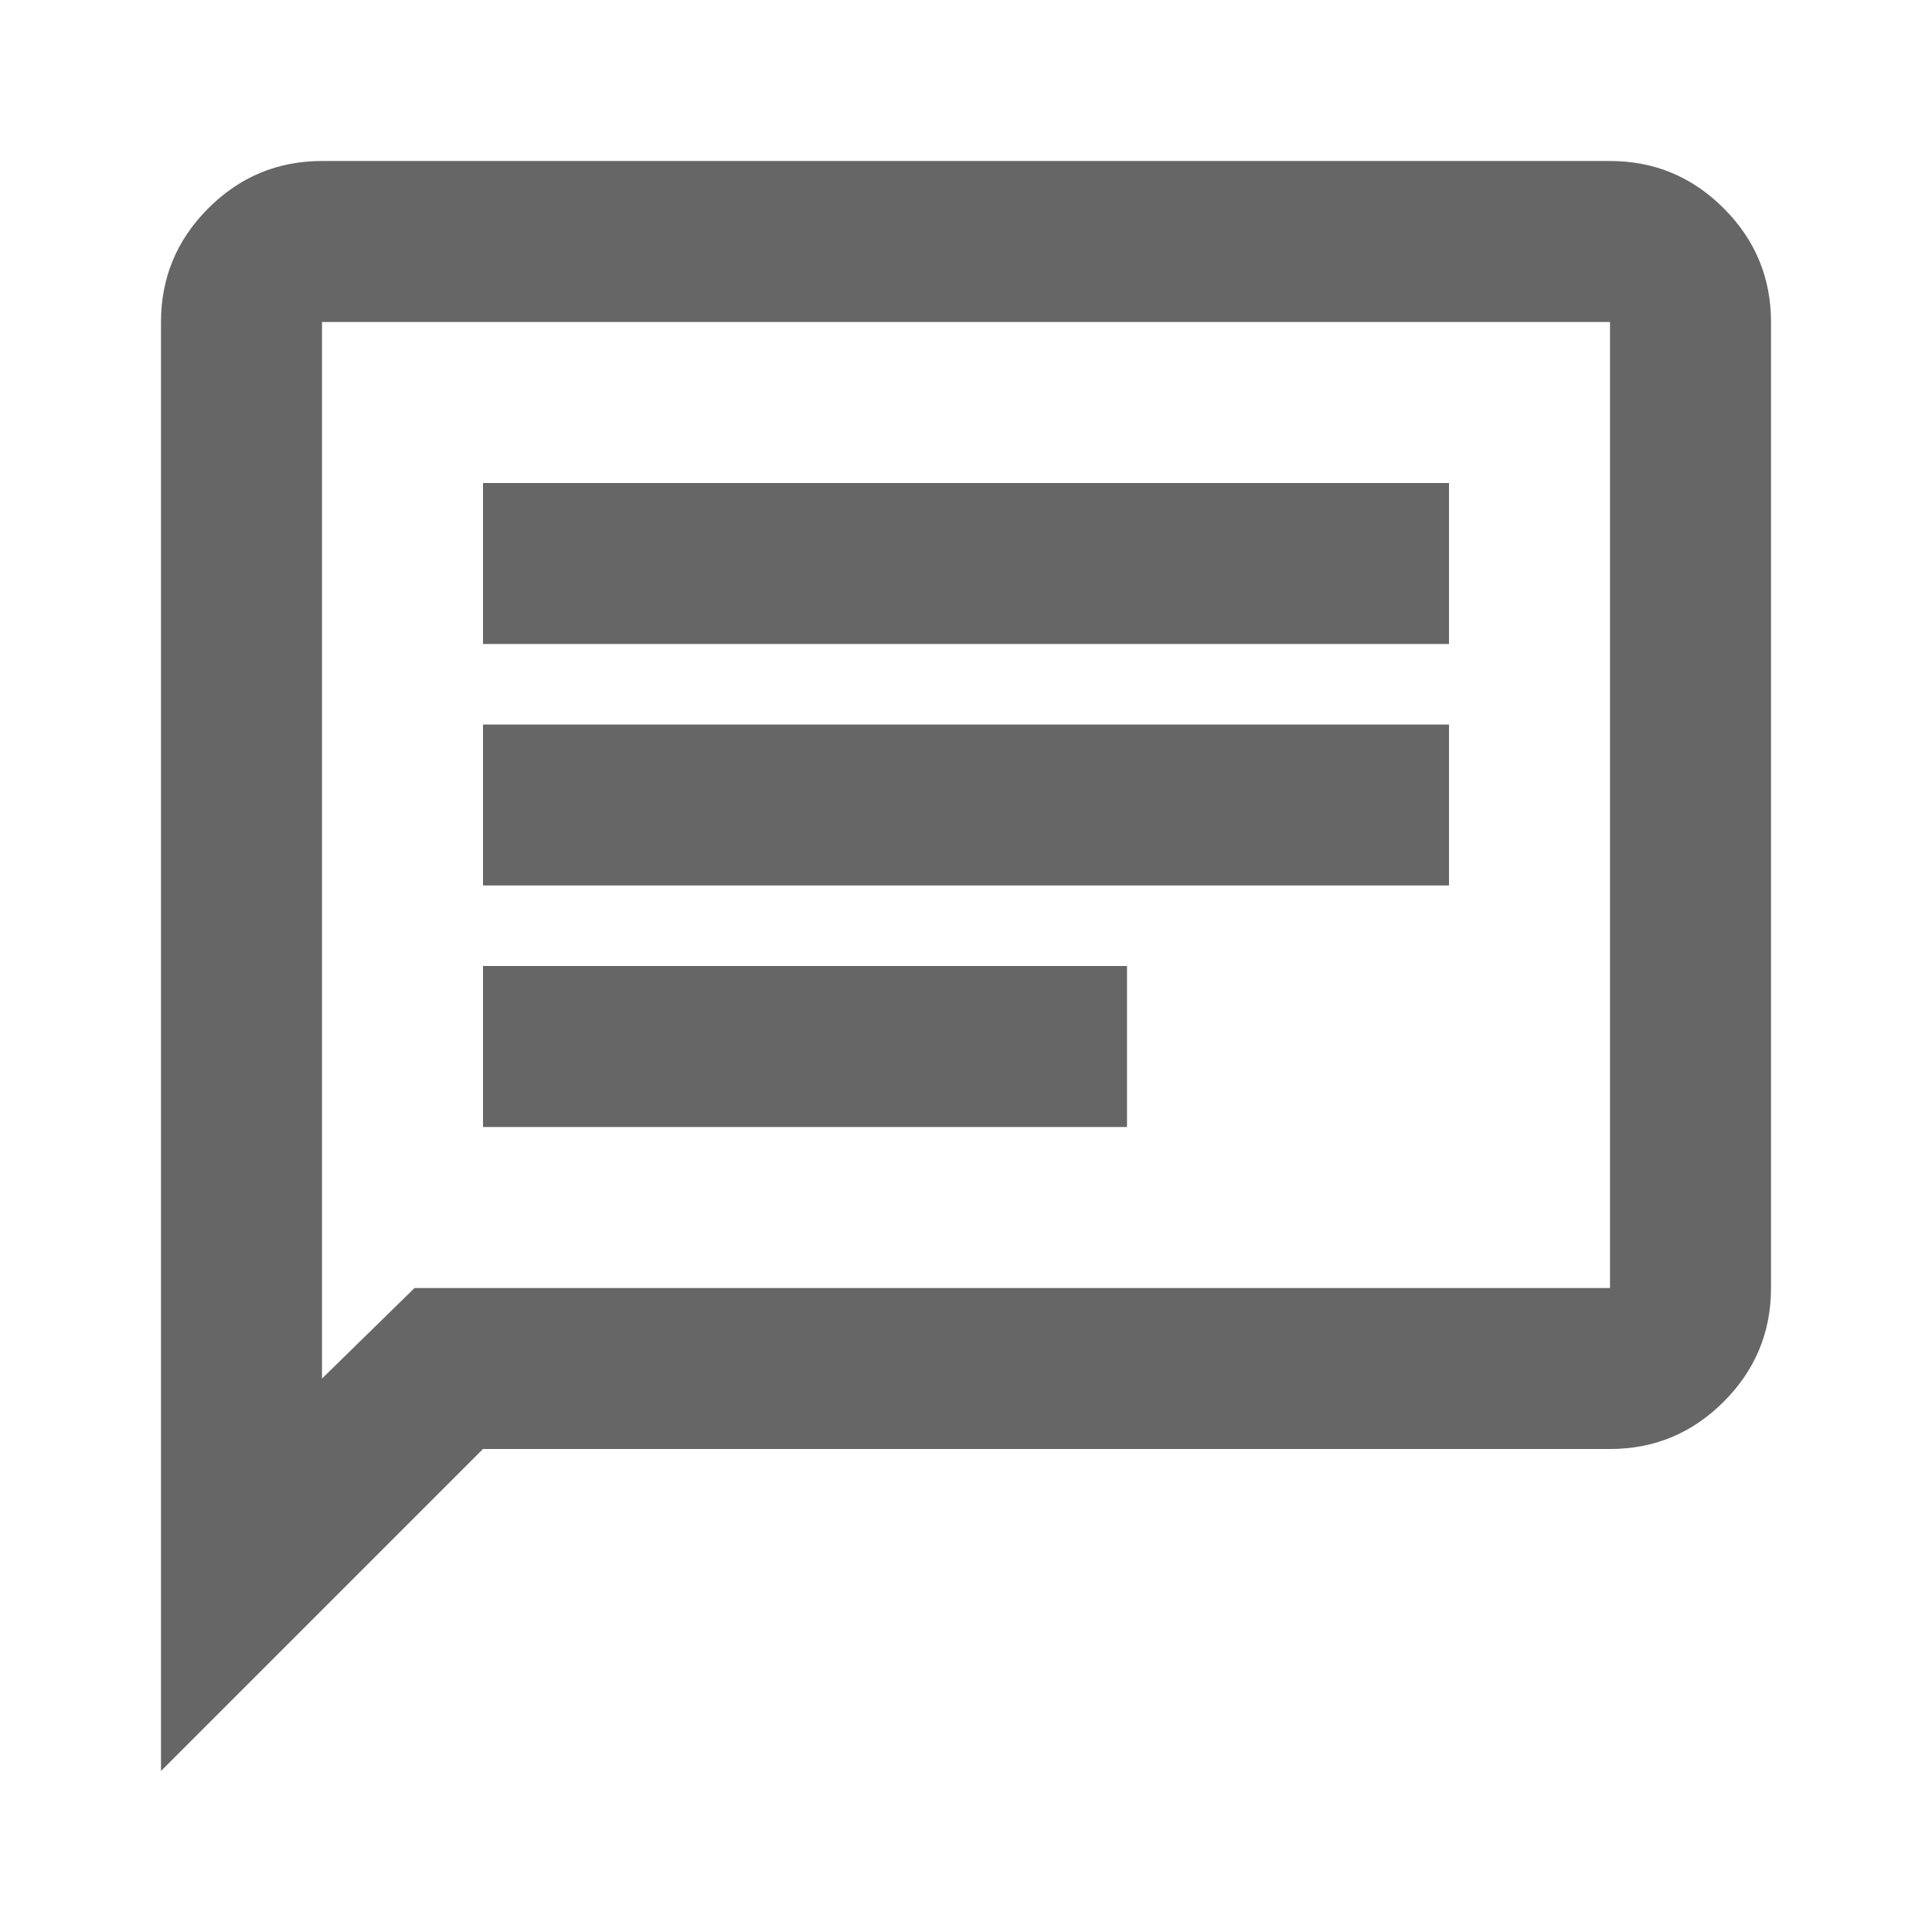
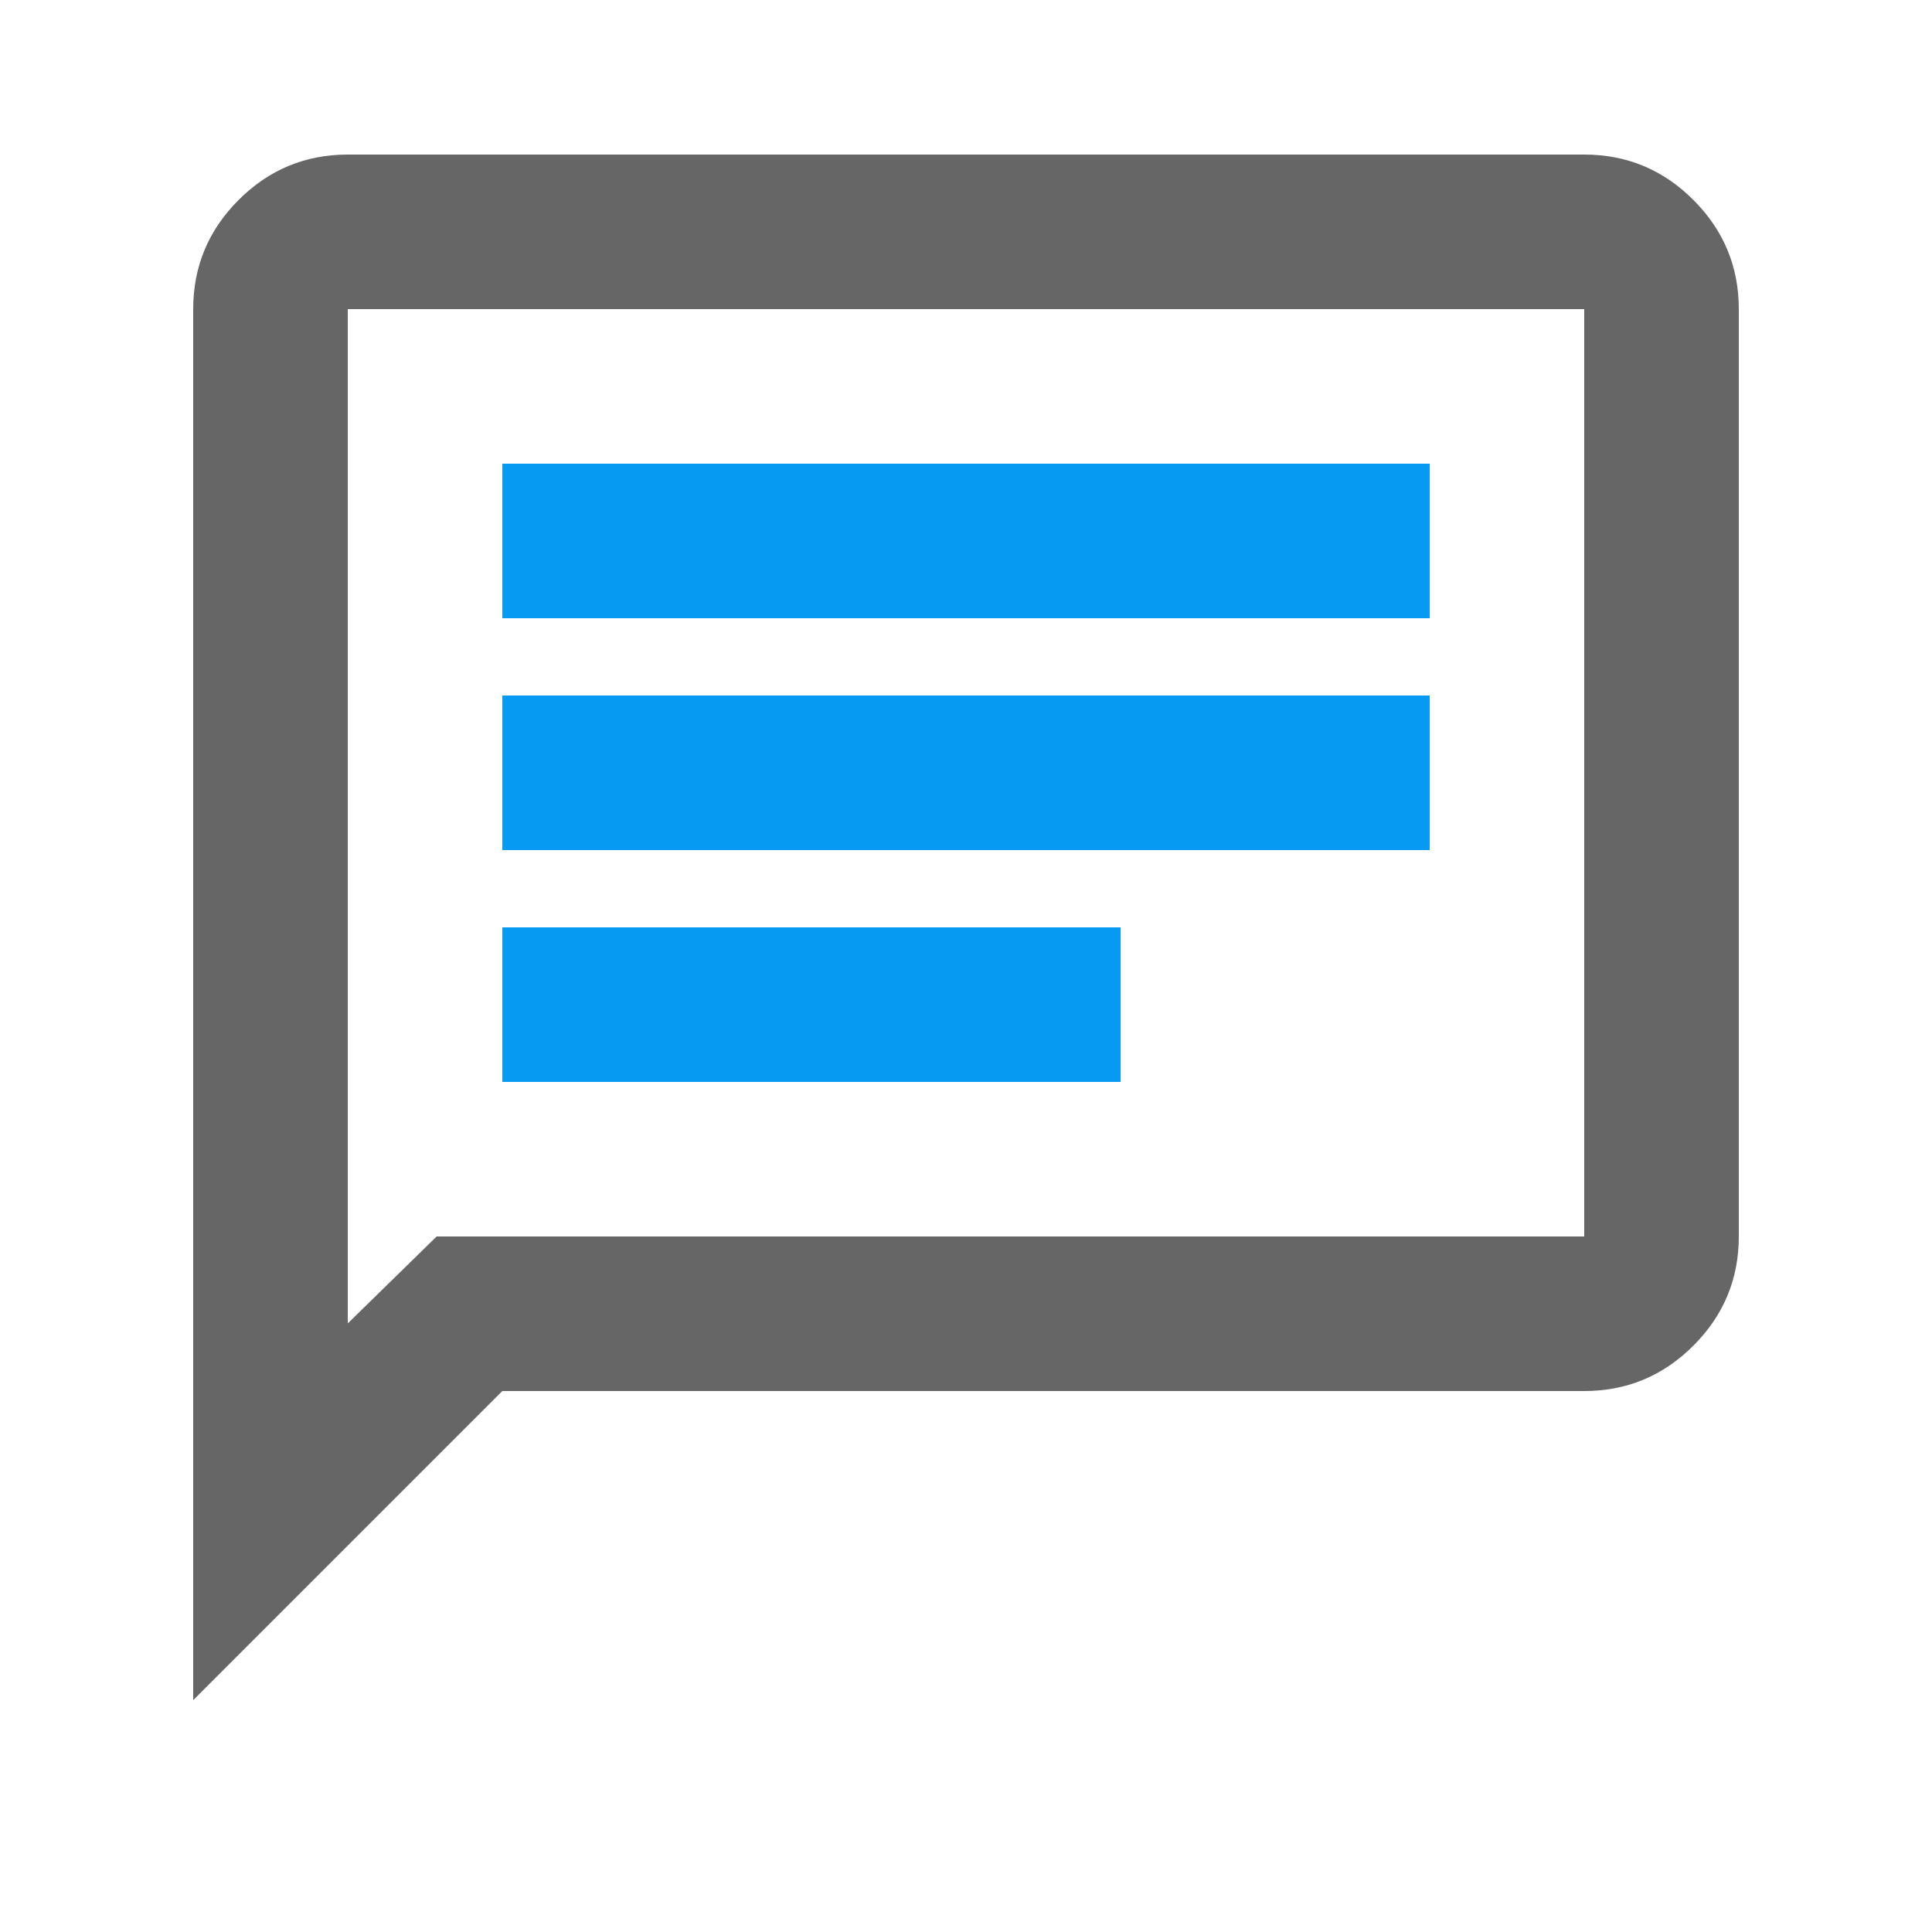
- <svg xmlns="http://www.w3.org/2000/svg" height="24px" viewBox="0 -960 960 960" width="24px" fill="#666666">
-   <path d="M240-400h320v-80H240v80Zm0-120h480v-80H240v80Zm0-120h480v-80H240v80ZM80-80v-720q0-33 23.5-56.5T160-880h640q33 0 56.5 23.5T880-800v480q0 33-23.5 56.5T800-240H240L80-80Zm126-240h594v-480H160v525l46-45Zm-46 0v-480 480Z" />
+ <svg xmlns="http://www.w3.org/2000/svg" width="100%" height="100%" viewBox="0 0 1024 1024" version="1.1" xml:space="preserve" style="fill-rule:evenodd;clip-rule:evenodd;stroke-linejoin:round;stroke-miterlimit:2;">
+   <path d="M266.24,573.44L266.24,491.52L593.92,491.52L593.92,573.44L266.24,573.44ZM266.24,450.56L266.24,368.64L757.76,368.64L757.76,450.56L266.24,450.56ZM266.24,327.68L266.24,245.76L757.76,245.76L757.76,327.68L266.24,327.68Z" style="fill:rgb(6,154,243);" />
+   <path d="M102.4,901.12L102.4,163.84C102.4,141.312 110.421,122.027 126.464,105.984C142.507,89.941 161.792,81.92 184.32,81.92L839.68,81.92C862.208,81.92 881.493,89.941 897.536,105.984C913.579,122.027 921.6,141.312 921.6,163.84L921.6,655.36C921.6,677.888 913.579,697.173 897.536,713.216C881.493,729.259 862.208,737.28 839.68,737.28L266.24,737.28L102.4,901.12ZM231.424,655.36L839.68,655.36L839.68,163.84L184.32,163.84L184.32,701.44L231.424,655.36Z" style="fill:rgb(102,102,102);" />
</svg>
